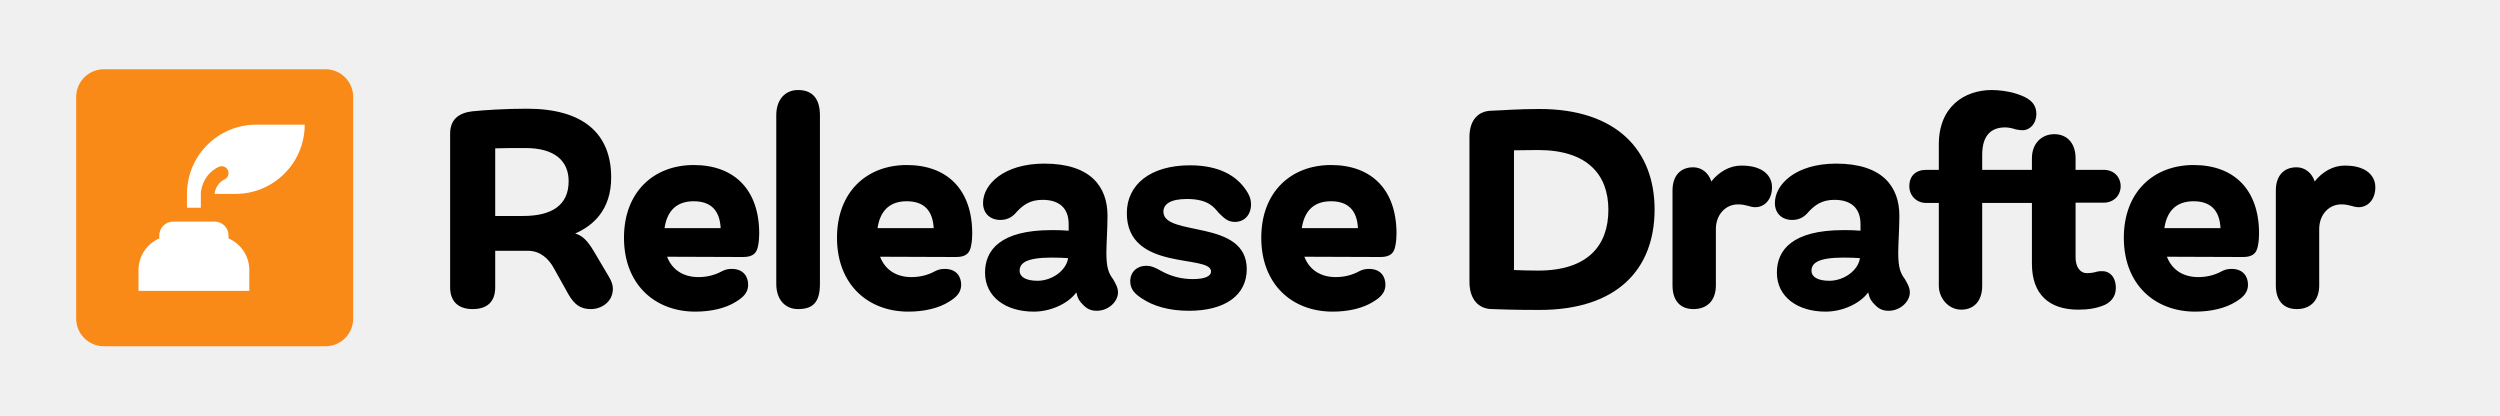
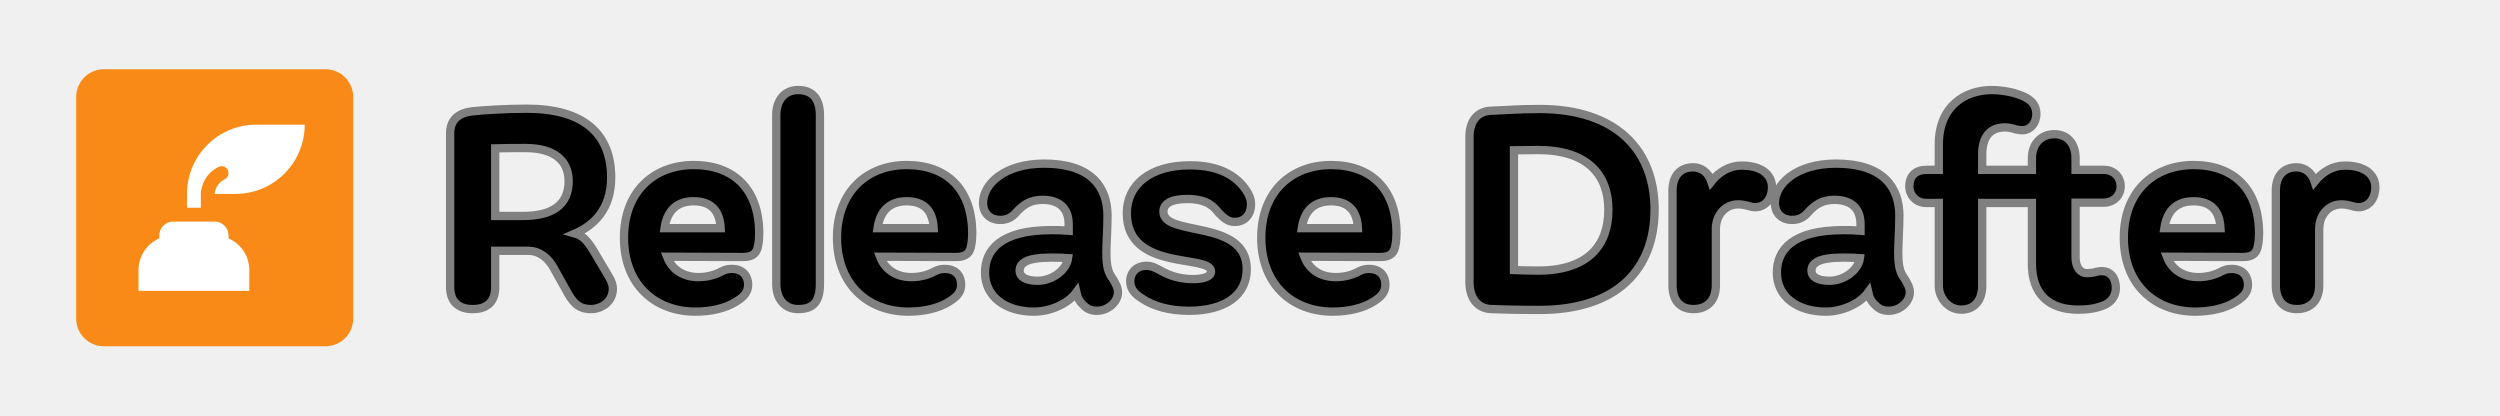
<svg xmlns="http://www.w3.org/2000/svg" width="361px" height="60px" viewBox="0 0 361 60" version="1.1">
  <defs />
  <g id="logo" stroke="none" stroke-width="1" fill="none" fill-rule="evenodd">
    <rect id="Rectangle" fill="#F98A18" x="11" y="10" width="40" height="40" rx="4" />
    <path d="M33,34.422 L33,34 C33,32.896 32.105,32 31,32 L25,32 C23.895,32 23,32.896 23,34 L23,34.422 C21.236,35.194 20,36.951 20,39 L20,42 L36,42 L36,39 C36,36.951 34.764,35.194 33,34.422 Z M37,18 C31.477,18 27,22.477 27,28 L27,30 L29,30 L29,28 C29,27.893 29.029,25.368 31.553,24.105 C32.049,23.858 32.648,24.059 32.895,24.552 C33.142,25.046 32.942,25.647 32.448,25.894 C31.017,26.61 31,27.986 31,28 L34,28 C39.523,28 44,23.523 44,18 L37,18 Z" id="inkwell" fill="#FFFFFF" fill-rule="nonzero" />
-     <path d="M87.885,39.891 C88.376,40.668 88.499,41.281 88.499,41.69 C88.499,43.61 86.82,44.632 85.347,44.632 C83.422,44.632 82.645,43.57 81.744,41.894 L79.943,38.665 C79.247,37.398 78.019,36.213 76.258,36.213 L71.509,36.213 L71.509,41.485 C71.509,43.529 70.404,44.632 68.234,44.632 C66.187,44.632 65,43.529 65,41.485 L65,19.294 C65,17.291 66.187,16.31 68.234,16.065 L68.316,16.065 C69.831,15.902 72.942,15.697 76.094,15.697 C84.241,15.697 88.253,19.294 88.253,25.628 C88.253,30.287 85.674,32.576 83.054,33.72 C84.078,34.006 84.814,34.701 85.756,36.295 L87.885,39.891 Z M75.521,31.186 C79.697,31.186 82.112,29.633 82.112,26.16 C82.112,23.217 80.066,21.378 75.89,21.378 C74.17,21.378 72.737,21.378 71.509,21.419 L71.509,31.186 L75.521,31.186 Z M100.173,23.83 C106.028,23.83 109.63,27.386 109.63,33.72 C109.63,34.252 109.589,34.905 109.467,35.478 C109.303,36.418 108.853,37.112 107.338,37.112 L96.325,37.072 C97.062,38.992 98.7,40.014 100.869,40.014 C102.22,40.014 103.367,39.646 104.186,39.197 C104.677,38.951 105.045,38.829 105.659,38.829 C107.379,38.829 108.034,39.973 108.034,41.117 C108.034,42.262 107.297,42.957 106.273,43.57 C104.8,44.51 102.671,45 100.419,45 C94.524,45 90.103,41.036 90.103,34.333 C90.103,27.713 94.401,23.83 100.173,23.83 Z M100.173,29.061 C97.922,29.061 96.366,30.206 95.957,32.944 L104.063,32.944 C103.94,30.451 102.712,29.061 100.173,29.061 Z M118.398,40.995 C118.398,43.57 117.457,44.632 115.246,44.632 C113.322,44.632 112.094,43.202 112.094,40.995 L112.094,16.637 C112.094,14.43 113.322,13 115.246,13 C117.457,13 118.398,14.43 118.398,16.637 L118.398,40.995 Z M130.933,23.83 C136.787,23.83 140.389,27.386 140.389,33.72 C140.389,34.252 140.349,34.905 140.226,35.478 C140.062,36.418 139.612,37.112 138.097,37.112 L127.084,37.072 C127.821,38.992 129.459,40.014 131.629,40.014 C132.98,40.014 134.126,39.646 134.945,39.197 C135.436,38.951 135.804,38.829 136.418,38.829 C138.138,38.829 138.793,39.973 138.793,41.117 C138.793,42.262 138.056,42.957 137.032,43.57 C135.559,44.51 133.43,45 131.178,45 C125.283,45 120.862,41.036 120.862,34.333 C120.862,27.713 125.16,23.83 130.933,23.83 Z M130.933,29.061 C128.681,29.061 127.125,30.206 126.716,32.944 L134.822,32.944 C134.699,30.451 133.471,29.061 130.933,29.061 Z M160.743,40.341 C161.071,40.913 161.439,41.526 161.439,42.221 C161.439,43.529 160.088,44.877 158.369,44.877 C157.468,44.877 156.895,44.55 156.363,43.978 C155.912,43.529 155.626,43.161 155.421,42.221 C154.234,43.856 151.696,45 149.28,45 C145.227,45 142.239,42.875 142.239,39.36 C142.239,36.091 144.49,33.23 151.818,33.23 C152.801,33.23 153.333,33.23 154.316,33.312 L154.316,32.372 C154.316,29.92 152.801,28.857 150.549,28.857 C148.748,28.857 147.765,29.593 146.865,30.533 C146.333,31.186 145.637,31.759 144.449,31.759 C143.017,31.759 141.952,30.86 141.952,29.307 C141.952,26.609 144.982,23.626 150.795,23.626 C157.509,23.626 159.924,26.977 159.924,31.146 C159.924,33.066 159.761,35.232 159.761,36.458 C159.761,38.706 160.088,39.442 160.743,40.341 Z M149.812,40.545 C151.941,40.545 153.988,39.033 154.234,37.276 C153.579,37.235 152.965,37.194 151.9,37.194 C148.052,37.194 147.233,38.052 147.233,39.115 C147.233,39.973 148.134,40.545 149.812,40.545 Z M171.681,44.877 C168.774,44.877 166.522,44.183 164.926,43.12 C164.025,42.548 163.206,41.853 163.206,40.627 C163.206,39.278 164.189,38.379 165.499,38.379 C166.277,38.379 166.85,38.665 167.587,39.074 C169.02,39.891 170.575,40.3 172.254,40.3 C173.973,40.3 174.874,39.891 174.874,39.197 C174.874,36.663 162.715,39.278 162.715,30.778 C162.715,26.691 166.072,23.871 171.845,23.871 C176.143,23.871 178.599,25.465 179.909,27.427 C180.319,27.999 180.646,28.653 180.646,29.511 C180.646,31.023 179.705,32.045 178.313,32.045 C177.207,32.045 176.675,31.391 175.979,30.737 C175.324,29.96 174.506,28.734 171.394,28.734 C169.02,28.734 167.996,29.47 167.996,30.573 C167.996,34.252 180.032,31.554 180.032,38.87 C180.032,42.589 176.962,44.877 171.681,44.877 Z M192.198,23.83 C198.052,23.83 201.655,27.386 201.655,33.72 C201.655,34.252 201.614,34.905 201.491,35.478 C201.327,36.418 200.877,37.112 199.362,37.112 L188.35,37.072 C189.087,38.992 190.724,40.014 192.894,40.014 C194.245,40.014 195.391,39.646 196.21,39.197 C196.701,38.951 197.07,38.829 197.684,38.829 C199.403,38.829 200.058,39.973 200.058,41.117 C200.058,42.262 199.321,42.957 198.298,43.57 C196.824,44.51 194.695,45 192.444,45 C186.549,45 182.127,41.036 182.127,34.333 C182.127,27.713 186.426,23.83 192.198,23.83 Z M192.198,29.061 C189.946,29.061 188.391,30.206 187.981,32.944 L196.087,32.944 C195.964,30.451 194.736,29.061 192.198,29.061 Z M222.302,15.738 C233.478,15.738 238.923,21.746 238.923,30.246 C238.923,38.911 233.478,44.755 222.302,44.755 C218.454,44.755 216.816,44.673 215.465,44.632 C213.5,44.632 212.19,43.202 212.19,40.709 L212.19,19.784 C212.19,17.291 213.5,15.983 215.465,15.983 C216.857,15.943 219.15,15.738 222.302,15.738 Z M222.097,39.074 C229.262,39.074 232.25,35.478 232.25,30.287 C232.25,25.261 229.262,21.664 222.097,21.664 C220.747,21.664 219.641,21.705 218.618,21.705 L218.618,38.992 C219.641,39.033 220.665,39.074 222.097,39.074 Z M254.282,24.484 C255.142,24.934 255.879,25.792 255.879,27.018 C255.879,28.898 254.733,29.92 253.464,29.92 C252.686,29.92 252.154,29.511 250.966,29.511 C249.206,29.511 247.814,30.941 247.773,32.985 L247.773,41.199 C247.773,43.406 246.504,44.632 244.539,44.632 C242.615,44.632 241.51,43.406 241.51,41.199 L241.51,27.508 C241.51,25.424 242.615,24.157 244.498,24.157 C245.685,24.157 246.709,24.934 247.118,26.201 C248.223,24.811 249.779,23.912 251.417,23.912 C252.809,23.912 253.627,24.157 254.282,24.484 Z M275.086,40.341 C275.414,40.913 275.782,41.526 275.782,42.221 C275.782,43.529 274.431,44.877 272.712,44.877 C271.811,44.877 271.238,44.55 270.706,43.978 C270.256,43.529 269.969,43.161 269.764,42.221 C268.577,43.856 266.039,45 263.623,45 C259.571,45 256.582,42.875 256.582,39.36 C256.582,36.091 258.834,33.23 266.162,33.23 C267.144,33.23 267.676,33.23 268.659,33.312 L268.659,32.372 C268.659,29.92 267.144,28.857 264.893,28.857 C263.091,28.857 262.109,29.593 261.208,30.533 C260.676,31.186 259.98,31.759 258.793,31.759 C257.36,31.759 256.295,30.86 256.295,29.307 C256.295,26.609 259.325,23.626 265.138,23.626 C271.852,23.626 274.268,26.977 274.268,31.146 C274.268,33.066 274.104,35.232 274.104,36.458 C274.104,38.706 274.431,39.442 275.086,40.341 Z M293.409,24.525 L293.409,22.849 C293.409,20.765 294.76,19.375 296.643,19.375 C298.526,19.375 299.714,20.724 299.714,22.849 L299.714,24.525 L303.767,24.525 C305.281,24.525 306.223,25.587 306.223,26.895 C306.223,28.162 305.281,29.266 303.767,29.266 L299.714,29.266 L299.714,37.194 C299.714,38.584 300.41,39.442 301.31,39.442 C301.883,39.442 302.416,39.36 302.743,39.238 C303.071,39.156 303.234,39.156 303.603,39.156 C304.626,39.156 305.527,39.973 305.527,41.608 C305.527,42.957 304.626,43.733 303.848,44.06 C302.661,44.55 301.474,44.714 300.082,44.714 C295.865,44.714 293.409,42.466 293.409,38.093 L293.409,29.307 L286.229,29.307 L286.229,41.281 C286.229,43.365 285.123,44.714 283.199,44.714 C281.316,44.714 279.965,42.997 279.965,41.281 L279.965,29.307 L278.164,29.307 C276.649,29.307 275.707,28.162 275.707,26.895 C275.707,25.383 276.649,24.525 278.164,24.525 L279.965,24.525 L279.965,20.847 C279.965,15.37 283.691,13 287.621,13 C288.603,13 290.077,13.163 291.264,13.572 C292.779,14.063 294.048,14.757 294.048,16.474 C294.048,17.863 293.106,18.803 292.083,18.803 C291.633,18.803 291.346,18.722 291.06,18.681 C290.732,18.558 290.077,18.395 289.545,18.395 C287.498,18.395 286.229,19.58 286.229,22.359 L286.229,24.525 L293.409,24.525 Z M264.156,40.545 C262.477,40.545 261.577,39.973 261.577,39.115 C261.577,38.052 262.395,37.194 266.244,37.194 C267.308,37.194 267.922,37.235 268.577,37.276 C268.331,39.033 266.285,40.545 264.156,40.545 Z M316.751,23.83 C322.605,23.83 326.208,27.386 326.208,33.72 C326.208,34.252 326.167,34.905 326.044,35.478 C325.881,36.418 325.43,37.112 323.915,37.112 L312.903,37.072 C313.64,38.992 315.277,40.014 317.447,40.014 C318.798,40.014 319.944,39.646 320.763,39.197 C321.254,38.951 321.623,38.829 322.237,38.829 C323.956,38.829 324.611,39.973 324.611,41.117 C324.611,42.262 323.875,42.957 322.851,43.57 C321.377,44.51 319.248,45 316.997,45 C311.102,45 306.68,41.036 306.68,34.333 C306.68,27.713 310.979,23.83 316.751,23.83 Z M316.751,29.061 C314.5,29.061 312.944,30.206 312.534,32.944 L320.64,32.944 C320.518,30.451 319.289,29.061 316.751,29.061 Z M341.403,24.484 C342.263,24.934 343,25.792 343,27.018 C343,28.898 341.854,29.92 340.585,29.92 C339.807,29.92 339.275,29.511 338.087,29.511 C336.327,29.511 334.935,30.941 334.894,32.985 L334.894,41.199 C334.894,43.406 333.625,44.632 331.66,44.632 C329.736,44.632 328.63,43.406 328.63,41.199 L328.63,27.508 C328.63,25.424 329.736,24.157 331.619,24.157 C332.806,24.157 333.83,24.934 334.239,26.201 C335.344,24.811 336.9,23.912 338.538,23.912 C339.93,23.912 340.748,24.157 341.403,24.484 Z" id="Release-Drafter" fill="#000000" />
+     <path d="M87.885,39.891 C88.376,40.668 88.499,41.281 88.499,41.69 C88.499,43.61 86.82,44.632 85.347,44.632 C83.422,44.632 82.645,43.57 81.744,41.894 L79.943,38.665 C79.247,37.398 78.019,36.213 76.258,36.213 L71.509,36.213 L71.509,41.485 C71.509,43.529 70.404,44.632 68.234,44.632 C66.187,44.632 65,43.529 65,41.485 L65,19.294 C65,17.291 66.187,16.31 68.234,16.065 L68.316,16.065 C69.831,15.902 72.942,15.697 76.094,15.697 C84.241,15.697 88.253,19.294 88.253,25.628 C88.253,30.287 85.674,32.576 83.054,33.72 C84.078,34.006 84.814,34.701 85.756,36.295 L87.885,39.891 Z M75.521,31.186 C79.697,31.186 82.112,29.633 82.112,26.16 C82.112,23.217 80.066,21.378 75.89,21.378 C74.17,21.378 72.737,21.378 71.509,21.419 L71.509,31.186 L75.521,31.186 Z M100.173,23.83 C106.028,23.83 109.63,27.386 109.63,33.72 C109.63,34.252 109.589,34.905 109.467,35.478 C109.303,36.418 108.853,37.112 107.338,37.112 L96.325,37.072 C97.062,38.992 98.7,40.014 100.869,40.014 C102.22,40.014 103.367,39.646 104.186,39.197 C104.677,38.951 105.045,38.829 105.659,38.829 C107.379,38.829 108.034,39.973 108.034,41.117 C108.034,42.262 107.297,42.957 106.273,43.57 C104.8,44.51 102.671,45 100.419,45 C94.524,45 90.103,41.036 90.103,34.333 C90.103,27.713 94.401,23.83 100.173,23.83 Z M100.173,29.061 C97.922,29.061 96.366,30.206 95.957,32.944 L104.063,32.944 C103.94,30.451 102.712,29.061 100.173,29.061 Z M118.398,40.995 C118.398,43.57 117.457,44.632 115.246,44.632 C113.322,44.632 112.094,43.202 112.094,40.995 L112.094,16.637 C112.094,14.43 113.322,13 115.246,13 C117.457,13 118.398,14.43 118.398,16.637 L118.398,40.995 Z M130.933,23.83 C136.787,23.83 140.389,27.386 140.389,33.72 C140.389,34.252 140.349,34.905 140.226,35.478 C140.062,36.418 139.612,37.112 138.097,37.112 L127.084,37.072 C127.821,38.992 129.459,40.014 131.629,40.014 C132.98,40.014 134.126,39.646 134.945,39.197 C135.436,38.951 135.804,38.829 136.418,38.829 C138.138,38.829 138.793,39.973 138.793,41.117 C138.793,42.262 138.056,42.957 137.032,43.57 C135.559,44.51 133.43,45 131.178,45 C125.283,45 120.862,41.036 120.862,34.333 C120.862,27.713 125.16,23.83 130.933,23.83 Z M130.933,29.061 C128.681,29.061 127.125,30.206 126.716,32.944 L134.822,32.944 C134.699,30.451 133.471,29.061 130.933,29.061 Z M160.743,40.341 C161.071,40.913 161.439,41.526 161.439,42.221 C161.439,43.529 160.088,44.877 158.369,44.877 C157.468,44.877 156.895,44.55 156.363,43.978 C155.912,43.529 155.626,43.161 155.421,42.221 C154.234,43.856 151.696,45 149.28,45 C145.227,45 142.239,42.875 142.239,39.36 C142.239,36.091 144.49,33.23 151.818,33.23 C152.801,33.23 153.333,33.23 154.316,33.312 L154.316,32.372 C154.316,29.92 152.801,28.857 150.549,28.857 C148.748,28.857 147.765,29.593 146.865,30.533 C146.333,31.186 145.637,31.759 144.449,31.759 C143.017,31.759 141.952,30.86 141.952,29.307 C141.952,26.609 144.982,23.626 150.795,23.626 C157.509,23.626 159.924,26.977 159.924,31.146 C159.924,33.066 159.761,35.232 159.761,36.458 C159.761,38.706 160.088,39.442 160.743,40.341 Z M149.812,40.545 C151.941,40.545 153.988,39.033 154.234,37.276 C153.579,37.235 152.965,37.194 151.9,37.194 C148.052,37.194 147.233,38.052 147.233,39.115 C147.233,39.973 148.134,40.545 149.812,40.545 Z M171.681,44.877 C168.774,44.877 166.522,44.183 164.926,43.12 C164.025,42.548 163.206,41.853 163.206,40.627 C163.206,39.278 164.189,38.379 165.499,38.379 C166.277,38.379 166.85,38.665 167.587,39.074 C169.02,39.891 170.575,40.3 172.254,40.3 C173.973,40.3 174.874,39.891 174.874,39.197 C174.874,36.663 162.715,39.278 162.715,30.778 C162.715,26.691 166.072,23.871 171.845,23.871 C176.143,23.871 178.599,25.465 179.909,27.427 C180.319,27.999 180.646,28.653 180.646,29.511 C180.646,31.023 179.705,32.045 178.313,32.045 C177.207,32.045 176.675,31.391 175.979,30.737 C175.324,29.96 174.506,28.734 171.394,28.734 C169.02,28.734 167.996,29.47 167.996,30.573 C167.996,34.252 180.032,31.554 180.032,38.87 C180.032,42.589 176.962,44.877 171.681,44.877 Z M192.198,23.83 C198.052,23.83 201.655,27.386 201.655,33.72 C201.655,34.252 201.614,34.905 201.491,35.478 C201.327,36.418 200.877,37.112 199.362,37.112 L188.35,37.072 C189.087,38.992 190.724,40.014 192.894,40.014 C194.245,40.014 195.391,39.646 196.21,39.197 C196.701,38.951 197.07,38.829 197.684,38.829 C199.403,38.829 200.058,39.973 200.058,41.117 C200.058,42.262 199.321,42.957 198.298,43.57 C196.824,44.51 194.695,45 192.444,45 C186.549,45 182.127,41.036 182.127,34.333 C182.127,27.713 186.426,23.83 192.198,23.83 Z M192.198,29.061 C189.946,29.061 188.391,30.206 187.981,32.944 L196.087,32.944 C195.964,30.451 194.736,29.061 192.198,29.061 Z M222.302,15.738 C233.478,15.738 238.923,21.746 238.923,30.246 C238.923,38.911 233.478,44.755 222.302,44.755 C218.454,44.755 216.816,44.673 215.465,44.632 C213.5,44.632 212.19,43.202 212.19,40.709 L212.19,19.784 C212.19,17.291 213.5,15.983 215.465,15.983 C216.857,15.943 219.15,15.738 222.302,15.738 Z M222.097,39.074 C229.262,39.074 232.25,35.478 232.25,30.287 C232.25,25.261 229.262,21.664 222.097,21.664 C220.747,21.664 219.641,21.705 218.618,21.705 L218.618,38.992 C219.641,39.033 220.665,39.074 222.097,39.074 Z M254.282,24.484 C255.142,24.934 255.879,25.792 255.879,27.018 C255.879,28.898 254.733,29.92 253.464,29.92 C252.686,29.92 252.154,29.511 250.966,29.511 C249.206,29.511 247.814,30.941 247.773,32.985 L247.773,41.199 C247.773,43.406 246.504,44.632 244.539,44.632 C242.615,44.632 241.51,43.406 241.51,41.199 L241.51,27.508 C241.51,25.424 242.615,24.157 244.498,24.157 C245.685,24.157 246.709,24.934 247.118,26.201 C248.223,24.811 249.779,23.912 251.417,23.912 C252.809,23.912 253.627,24.157 254.282,24.484 Z M275.086,40.341 C275.414,40.913 275.782,41.526 275.782,42.221 C275.782,43.529 274.431,44.877 272.712,44.877 C271.811,44.877 271.238,44.55 270.706,43.978 C270.256,43.529 269.969,43.161 269.764,42.221 C268.577,43.856 266.039,45 263.623,45 C259.571,45 256.582,42.875 256.582,39.36 C256.582,36.091 258.834,33.23 266.162,33.23 C267.144,33.23 267.676,33.23 268.659,33.312 L268.659,32.372 C268.659,29.92 267.144,28.857 264.893,28.857 C263.091,28.857 262.109,29.593 261.208,30.533 C260.676,31.186 259.98,31.759 258.793,31.759 C257.36,31.759 256.295,30.86 256.295,29.307 C256.295,26.609 259.325,23.626 265.138,23.626 C271.852,23.626 274.268,26.977 274.268,31.146 C274.268,33.066 274.104,35.232 274.104,36.458 C274.104,38.706 274.431,39.442 275.086,40.341 Z M293.409,24.525 L293.409,22.849 C293.409,20.765 294.76,19.375 296.643,19.375 C298.526,19.375 299.714,20.724 299.714,22.849 L299.714,24.525 L303.767,24.525 C305.281,24.525 306.223,25.587 306.223,26.895 C306.223,28.162 305.281,29.266 303.767,29.266 L299.714,29.266 L299.714,37.194 C299.714,38.584 300.41,39.442 301.31,39.442 C301.883,39.442 302.416,39.36 302.743,39.238 C303.071,39.156 303.234,39.156 303.603,39.156 C304.626,39.156 305.527,39.973 305.527,41.608 C305.527,42.957 304.626,43.733 303.848,44.06 C302.661,44.55 301.474,44.714 300.082,44.714 C295.865,44.714 293.409,42.466 293.409,38.093 L293.409,29.307 L286.229,29.307 L286.229,41.281 C286.229,43.365 285.123,44.714 283.199,44.714 C281.316,44.714 279.965,42.997 279.965,41.281 L279.965,29.307 L278.164,29.307 C276.649,29.307 275.707,28.162 275.707,26.895 C275.707,25.383 276.649,24.525 278.164,24.525 L279.965,24.525 L279.965,20.847 C279.965,15.37 283.691,13 287.621,13 C288.603,13 290.077,13.163 291.264,13.572 C292.779,14.063 294.048,14.757 294.048,16.474 C294.048,17.863 293.106,18.803 292.083,18.803 C291.633,18.803 291.346,18.722 291.06,18.681 C290.732,18.558 290.077,18.395 289.545,18.395 C287.498,18.395 286.229,19.58 286.229,22.359 L286.229,24.525 L293.409,24.525 Z M264.156,40.545 C262.477,40.545 261.577,39.973 261.577,39.115 C261.577,38.052 262.395,37.194 266.244,37.194 C267.308,37.194 267.922,37.235 268.577,37.276 C268.331,39.033 266.285,40.545 264.156,40.545 Z M316.751,23.83 C322.605,23.83 326.208,27.386 326.208,33.72 C326.208,34.252 326.167,34.905 326.044,35.478 C325.881,36.418 325.43,37.112 323.915,37.112 L312.903,37.072 C313.64,38.992 315.277,40.014 317.447,40.014 C318.798,40.014 319.944,39.646 320.763,39.197 C321.254,38.951 321.623,38.829 322.237,38.829 C323.956,38.829 324.611,39.973 324.611,41.117 C324.611,42.262 323.875,42.957 322.851,43.57 C321.377,44.51 319.248,45 316.997,45 C311.102,45 306.68,41.036 306.68,34.333 C306.68,27.713 310.979,23.83 316.751,23.83 Z M316.751,29.061 C314.5,29.061 312.944,30.206 312.534,32.944 L320.64,32.944 C320.518,30.451 319.289,29.061 316.751,29.061 Z M341.403,24.484 C342.263,24.934 343,25.792 343,27.018 C343,28.898 341.854,29.92 340.585,29.92 C339.807,29.92 339.275,29.511 338.087,29.511 C336.327,29.511 334.935,30.941 334.894,32.985 L334.894,41.199 C334.894,43.406 333.625,44.632 331.66,44.632 C329.736,44.632 328.63,43.406 328.63,41.199 L328.63,27.508 C328.63,25.424 329.736,24.157 331.619,24.157 C332.806,24.157 333.83,24.934 334.239,26.201 C335.344,24.811 336.9,23.912 338.538,23.912 C339.93,23.912 340.748,24.157 341.403,24.484 Z" id="Release-Drafter" fill="#000000" stroke="#808080" stroke-width="1.2" />
  </g>
</svg>
